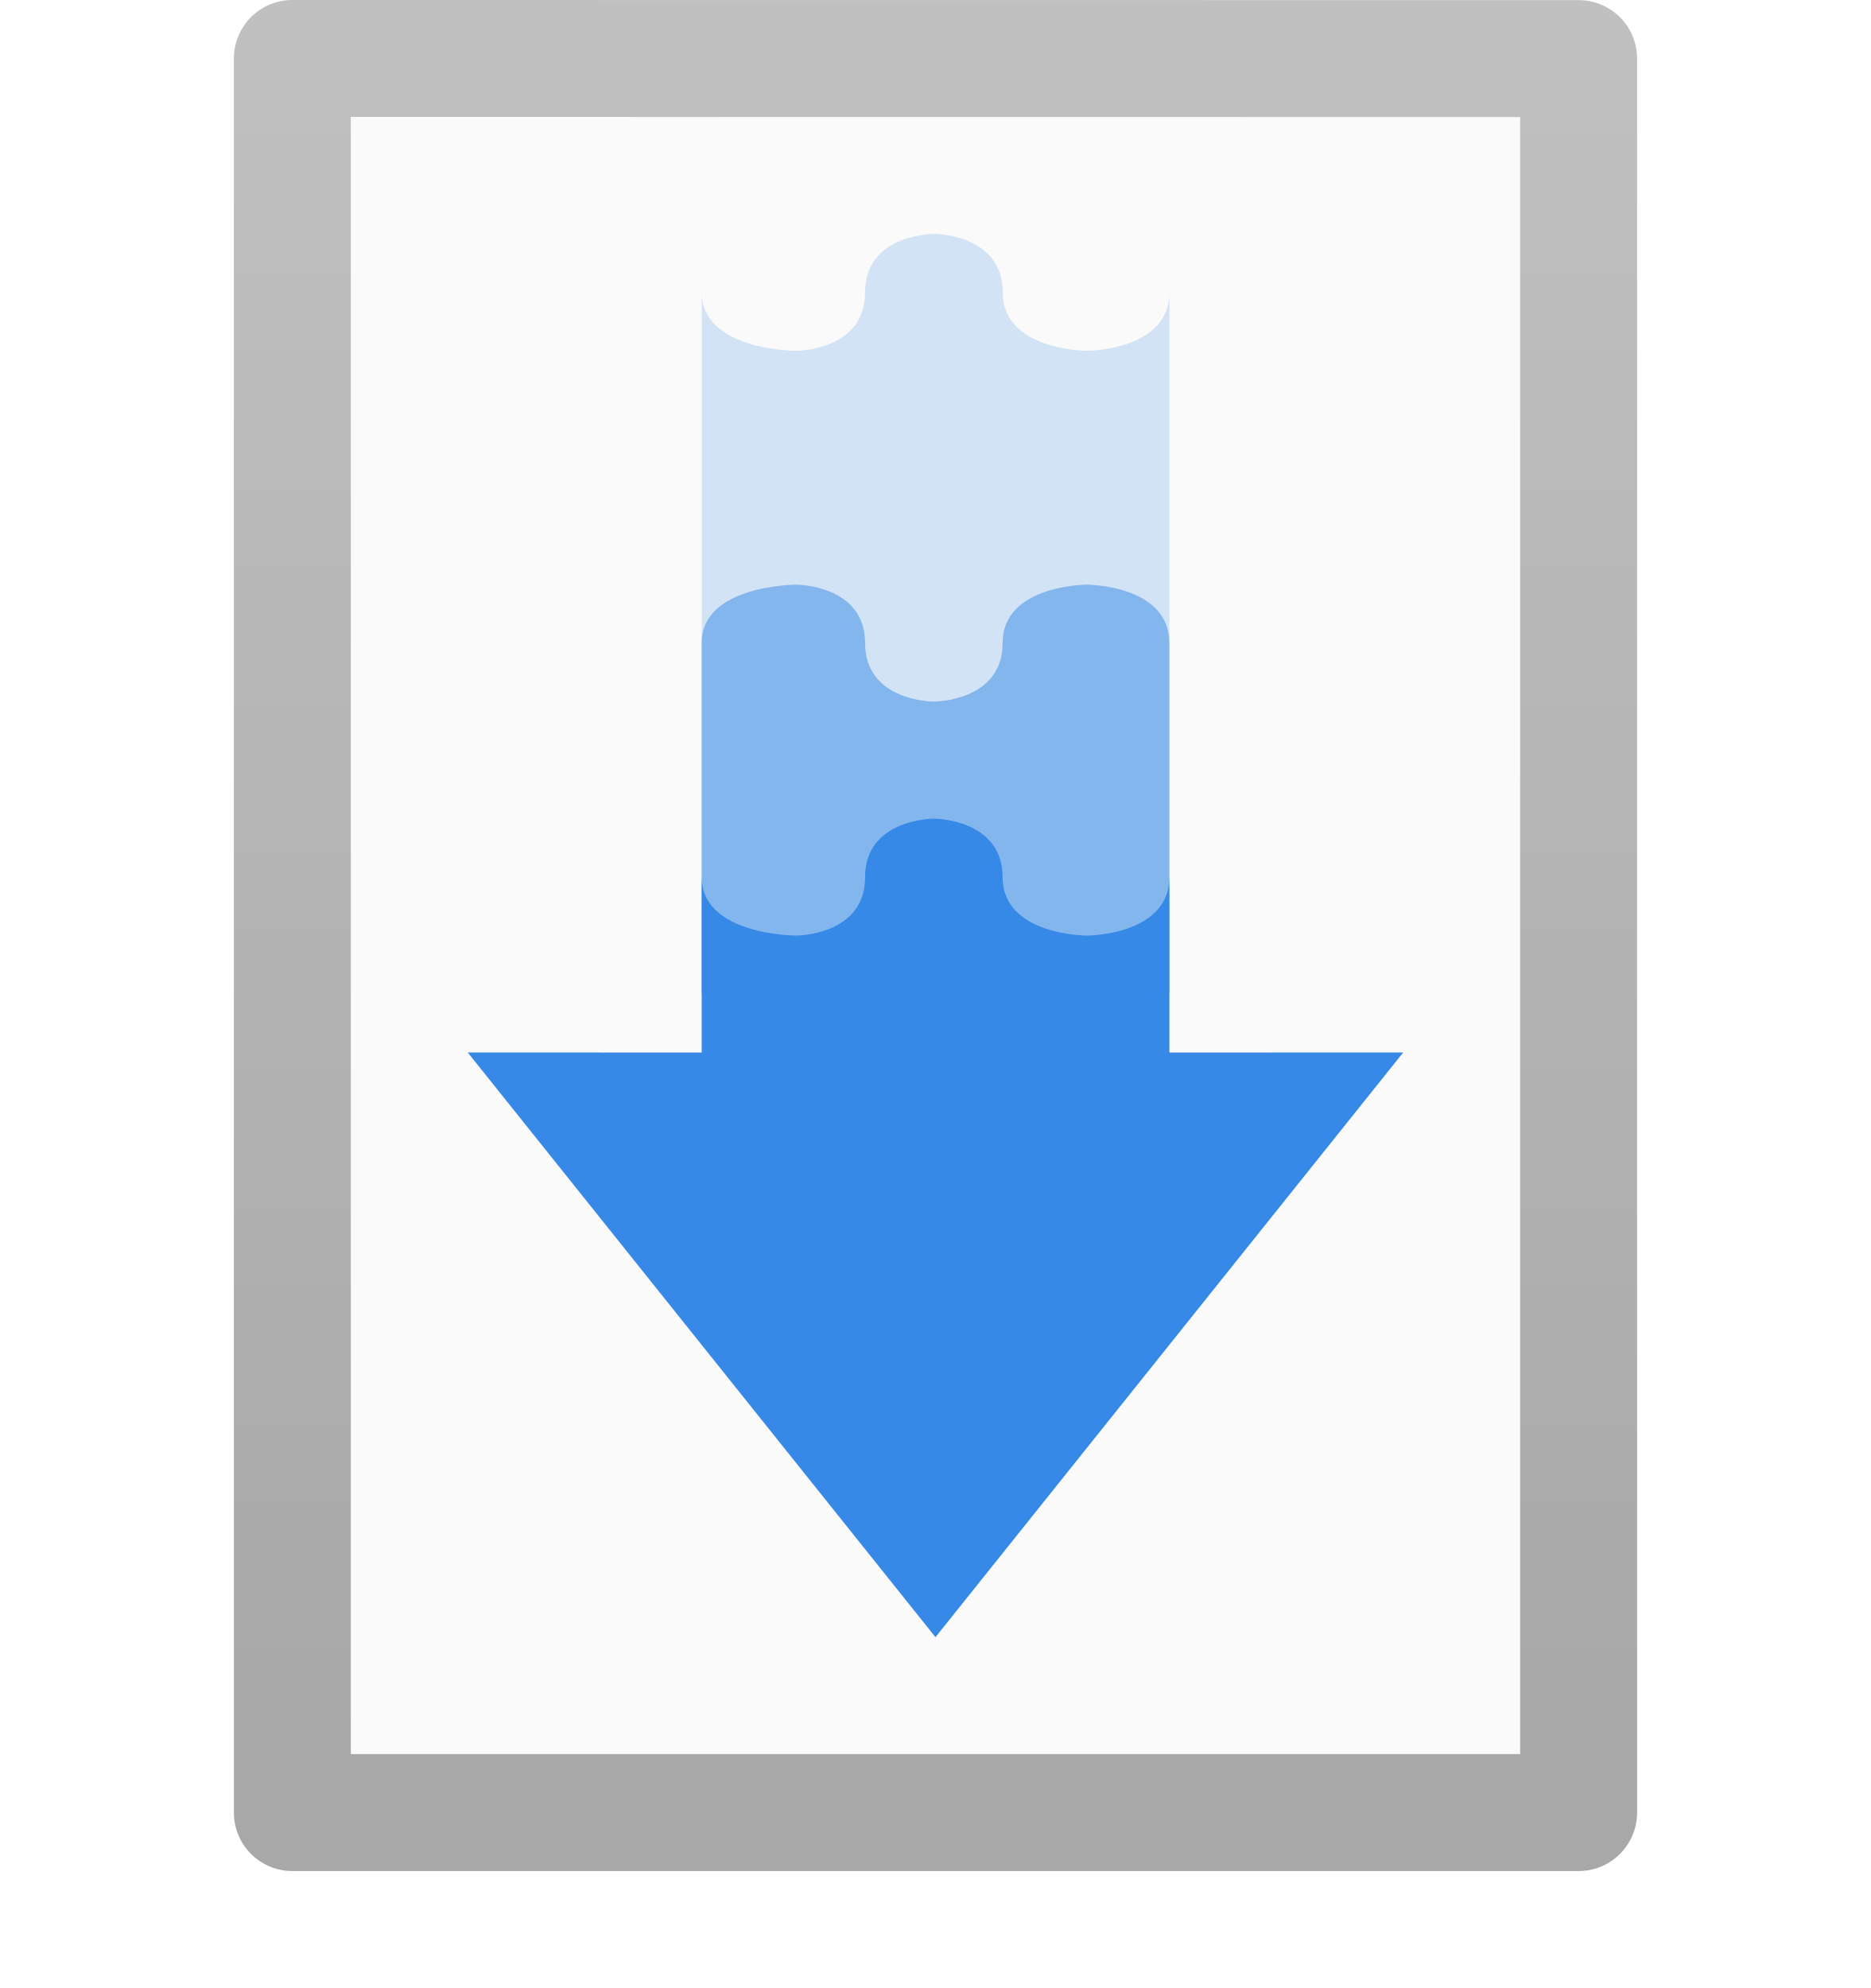
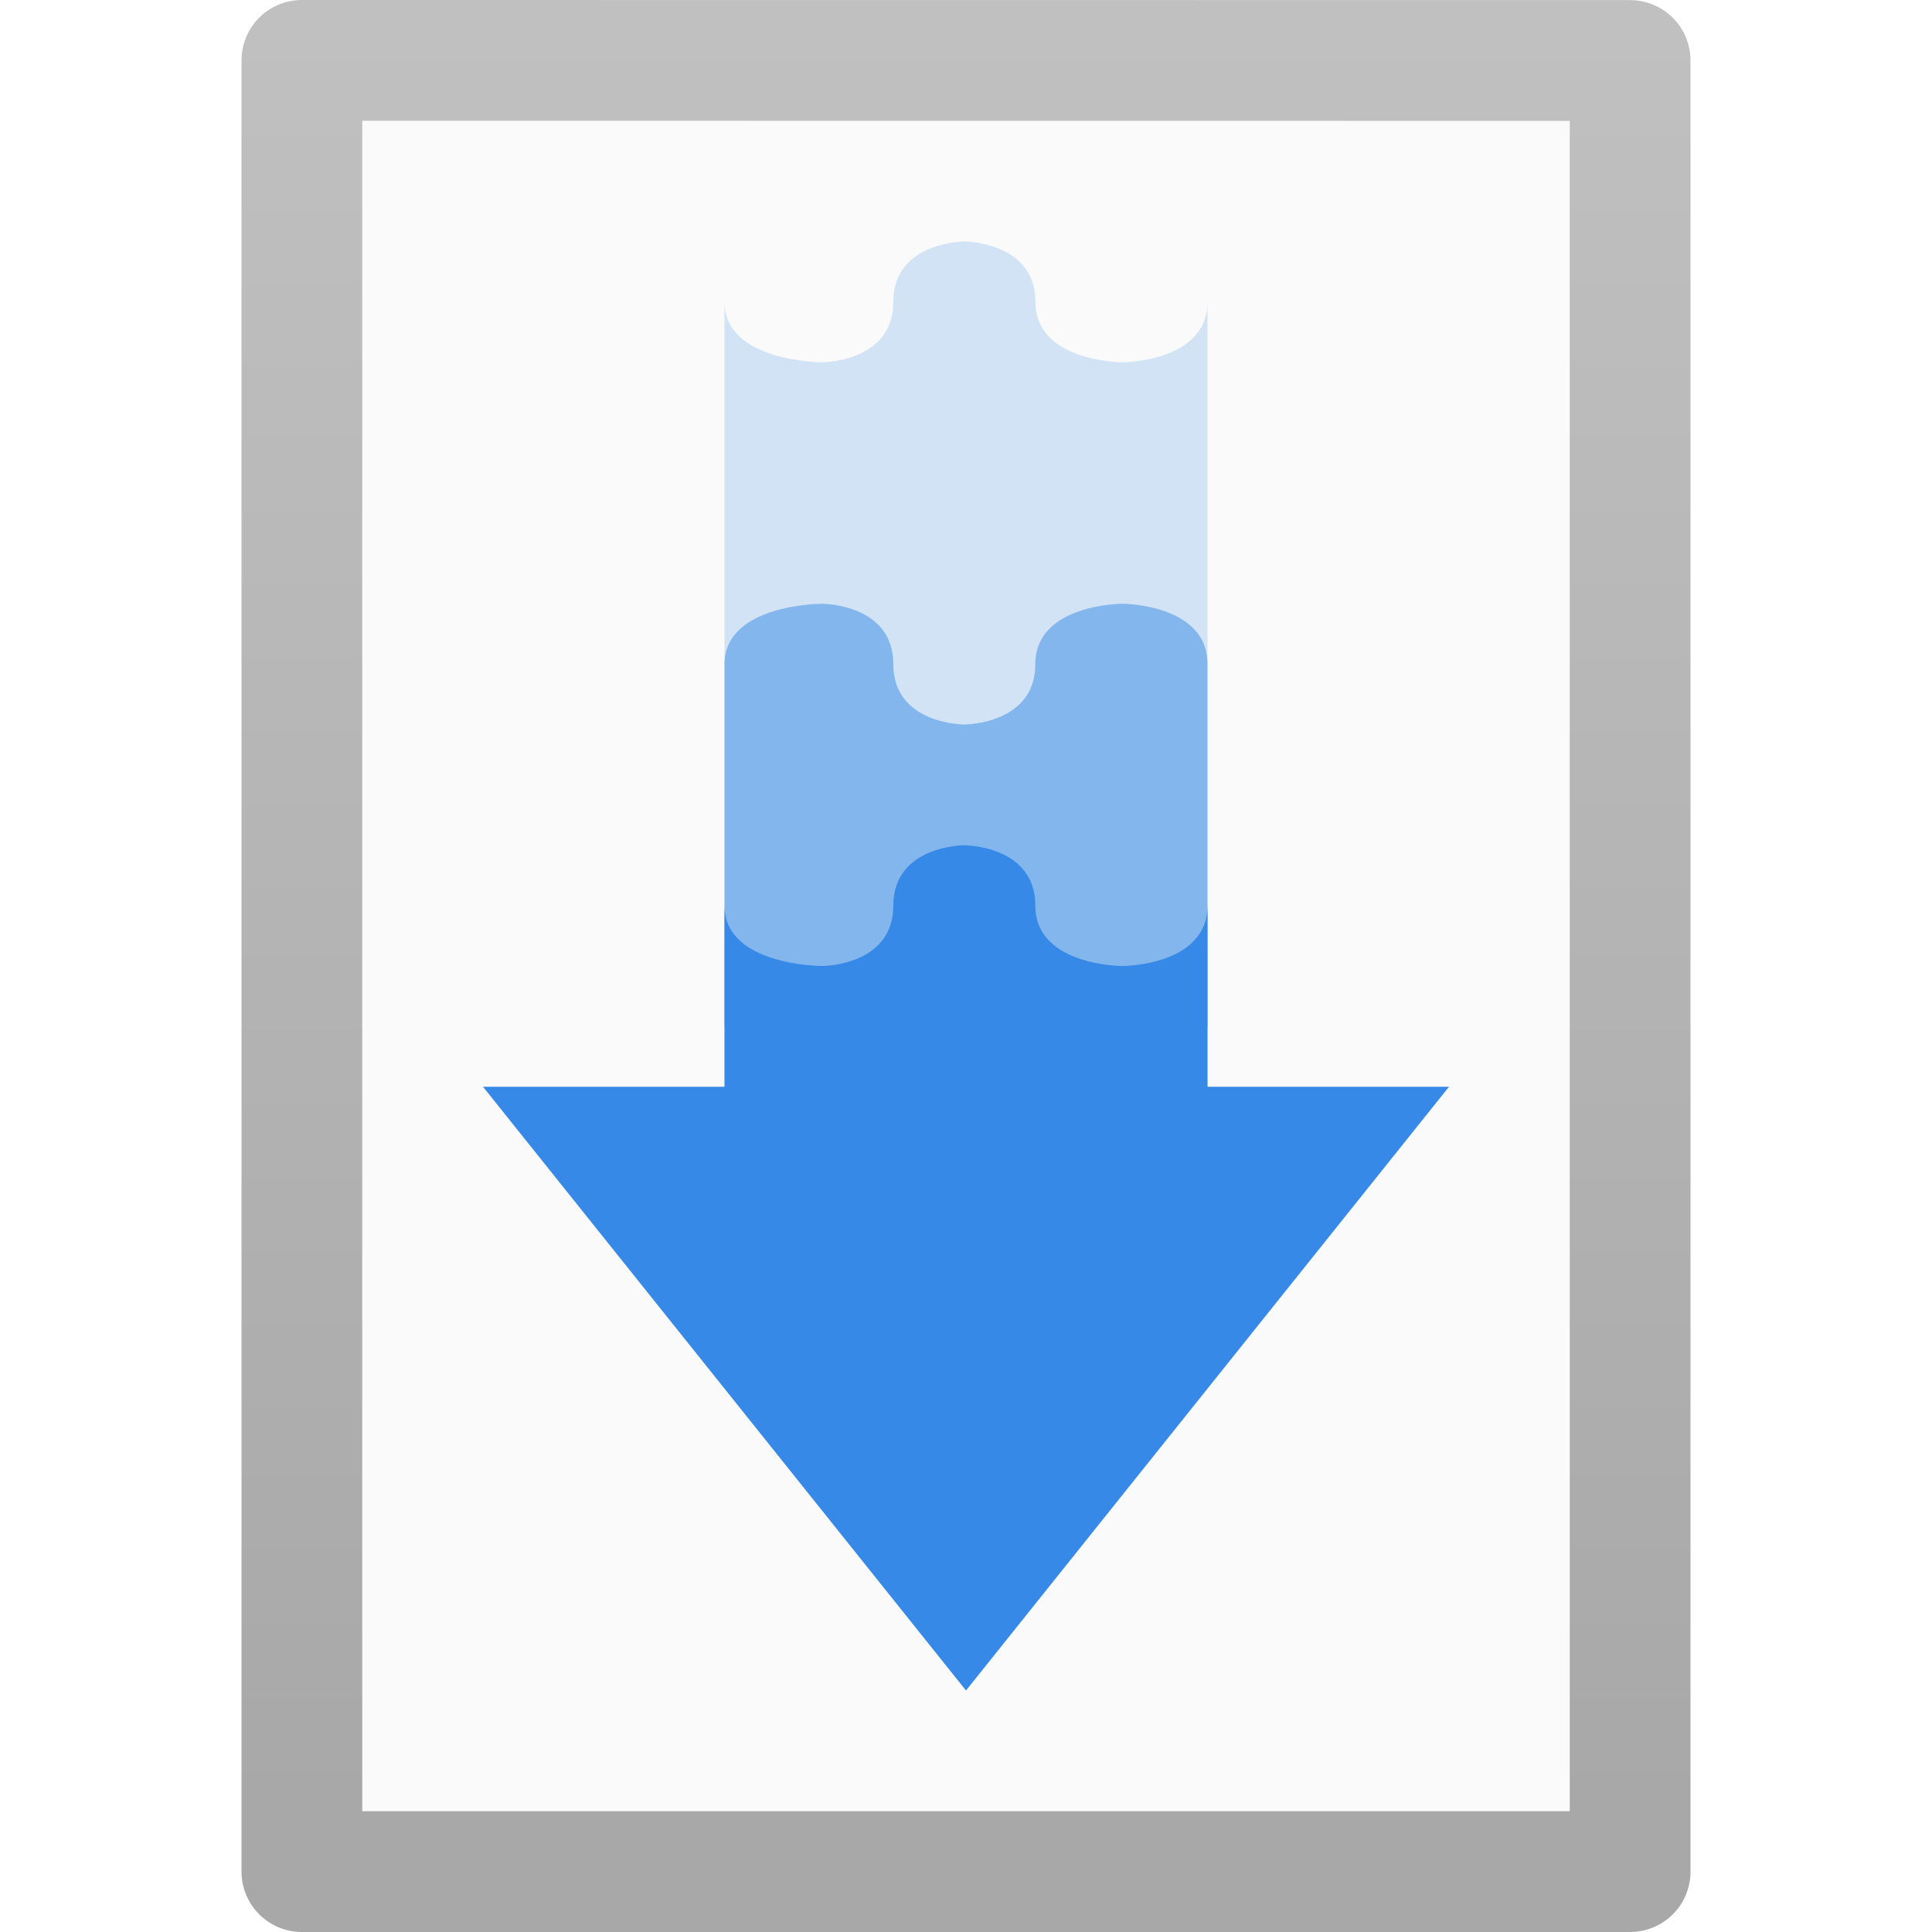
- <svg xmlns="http://www.w3.org/2000/svg" xmlns:xlink="http://www.w3.org/1999/xlink" height="17" id="svg11300" style="display:inline;enable-background:new" version="1.0" viewBox="0 0 16 17" width="16">
+ <svg xmlns="http://www.w3.org/2000/svg" xmlns:xlink="http://www.w3.org/1999/xlink" height="16" id="svg11300" style="display:inline;enable-background:new" version="1.0" viewBox="0 0 16 16" width="16">
  <defs id="defs3">
    <linearGradient id="linearGradient3104-9">
      <stop id="stop3106-5" offset="0" style="stop-color:#000000;stop-opacity:0.34" />
      <stop id="stop3108-5" offset="1" style="stop-color:#000000;stop-opacity:0.247" />
    </linearGradient>
-     <linearGradient gradientTransform="matrix(0.2537859,0,0,0.3050187,19.12898,-0.68549)" gradientUnits="userSpaceOnUse" xlink:href="#linearGradient3104-9" id="linearGradient3019" x1="-51.786" x2="-51.786" y1="50.786" y2="2.906" />
+     <linearGradient gradientTransform="matrix(0.2537859,0,0,0.3050187,19.12898,-0.68548)" gradientUnits="userSpaceOnUse" xlink:href="#linearGradient3104-9" id="linearGradient3019" x1="-51.786" x2="-51.786" y1="50.786" y2="2.906" />
  </defs>
-   <path style="display:inline;fill:#fafafa;fill-opacity:1;stroke:none" id="path4160" d="m 3,1 c 2.292,0 10,8.9e-4 10,8.9e-4 L 13,15 l -10,0 z" />
-   <path style="display:inline;fill:none;stroke:url(#linearGradient3019);stroke-width:1;stroke-linecap:butt;stroke-linejoin:round;stroke-miterlimit:4;stroke-dasharray:none;stroke-dashoffset:0;stroke-opacity:1" id="path4160-8" d="m 2.5,0.5 c 2.521,0 11,9.6e-4 11,9.6e-4 l 1.3e-5,14.999 -11,0 z" />
-   <path style="color:#bebebe;display:inline;overflow:visible;visibility:visible;fill:#3689e6;fill-opacity:1;fill-rule:nonzero;stroke:none;stroke-width:1;marker:none;enable-background:accumulate" id="path26667-3" d="m 4,9 4,5 4,-5 -2,4.3e-4 0,-1.5 c 0,0.5 -0.705,0.5 -0.705,0.5 0,0 -0.721,0 -0.721,-0.5 0,-0.5 -0.588,-0.5 -0.588,-0.5 0,0 -0.588,0 -0.588,0.5 0,0.5 -0.588,0.5 -0.588,0.5 0,0 -0.809,0 -0.809,-0.5 l 0,1.5 z" />
-   <path style="color:#bebebe;display:inline;overflow:visible;visibility:visible;opacity:0.2;fill:#3689e6;fill-opacity:1;fill-rule:nonzero;stroke:none;stroke-width:1;marker:none;enable-background:accumulate" id="path10362-6" d="m 7.986,2 c 0,0 -0.588,0 -0.588,0.5 0,0.5 -0.588,0.5 -0.588,0.5 0,0 -0.809,4.2e-4 -0.809,-0.5 l 0,7 4,-4.3e-4 0,-7 c 0,0.5 -0.705,0.5 -0.705,0.5 0,0 -0.721,0 -0.721,-0.5 0,-0.5 -0.588,-0.5 -0.588,-0.5 z" />
-   <path style="color:#bebebe;display:inline;overflow:visible;visibility:visible;opacity:0.5;fill:#3689e6;fill-opacity:1;fill-rule:nonzero;stroke:none;stroke-width:1;marker:none;enable-background:accumulate" id="path10323-1" d="m 6.809,5 c 0,0 -0.809,-4.3e-4 -0.809,0.5 l 0,3 4,-4.3e-4 0,-3 c 0,-0.5 -0.705,-0.5 -0.705,-0.5 0,0 -0.721,0 -0.721,0.5 0,0.5 -0.588,0.5 -0.588,0.5 0,0 -0.588,0 -0.588,-0.5 0,-0.5 -0.588,-0.5 -0.588,-0.5 z" />
+   <path style="display:inline;fill:#fafafa;fill-opacity:1;stroke:none" id="path4160" d="m 3,1 c 2.292,0 10,8.9e-4 10,8.9e-4 L 13,15 H 3 Z" />
+   <path style="display:inline;fill:none;stroke:url(#linearGradient3019);stroke-width:1;stroke-linecap:butt;stroke-linejoin:round;stroke-miterlimit:4;stroke-dasharray:none;stroke-dashoffset:0;stroke-opacity:1" id="path4160-8" d="m 2.5,0.5 c 2.521,0 11,9.6e-4 11,9.6e-4 l 1.3e-5,14.999 H 2.5 Z" />
+   <path style="color:#bebebe;display:inline;overflow:visible;visibility:visible;fill:#3689e6;fill-opacity:1;fill-rule:nonzero;stroke:none;stroke-width:1;marker:none;enable-background:accumulate" id="path26667-3" d="M 4,9 8,14 12,9 10,9 V 7.5 C 10,8 9.295,8 9.295,8 c 0,0 -0.721,0 -0.721,-0.5 0,-0.5 -0.588,-0.5 -0.588,-0.5 0,0 -0.588,0 -0.588,0.5 C 7.398,8 6.809,8 6.809,8 6.809,8 6,8 6,7.5 V 9 Z" />
+   <path style="color:#bebebe;display:inline;overflow:visible;visibility:visible;opacity:0.2;fill:#3689e6;fill-opacity:1;fill-rule:nonzero;stroke:none;stroke-width:1;marker:none;enable-background:accumulate" id="path10362-6" d="m 7.986,2 c 0,0 -0.588,0 -0.588,0.5 C 7.398,3 6.809,3 6.809,3 6.809,3 6,3 6,2.5 v 7 l 4,-4.3e-4 v -7 C 10,3 9.295,3 9.295,3 9.295,3 8.575,3 8.575,2.5 8.575,2 7.986,2 7.986,2 Z" />
+   <path style="color:#bebebe;display:inline;overflow:visible;visibility:visible;opacity:0.5;fill:#3689e6;fill-opacity:1;fill-rule:nonzero;stroke:none;stroke-width:1;marker:none;enable-background:accumulate" id="path10323-1" d="M 6.809,5 C 6.809,5 6,5 6,5.5 v 3 l 4,-4.3e-4 v -3 C 10,5 9.295,5 9.295,5 c 0,0 -0.721,0 -0.721,0.5 0,0.5 -0.588,0.5 -0.588,0.5 0,0 -0.588,0 -0.588,-0.5 C 7.398,5 6.809,5 6.809,5 Z" />
</svg>
